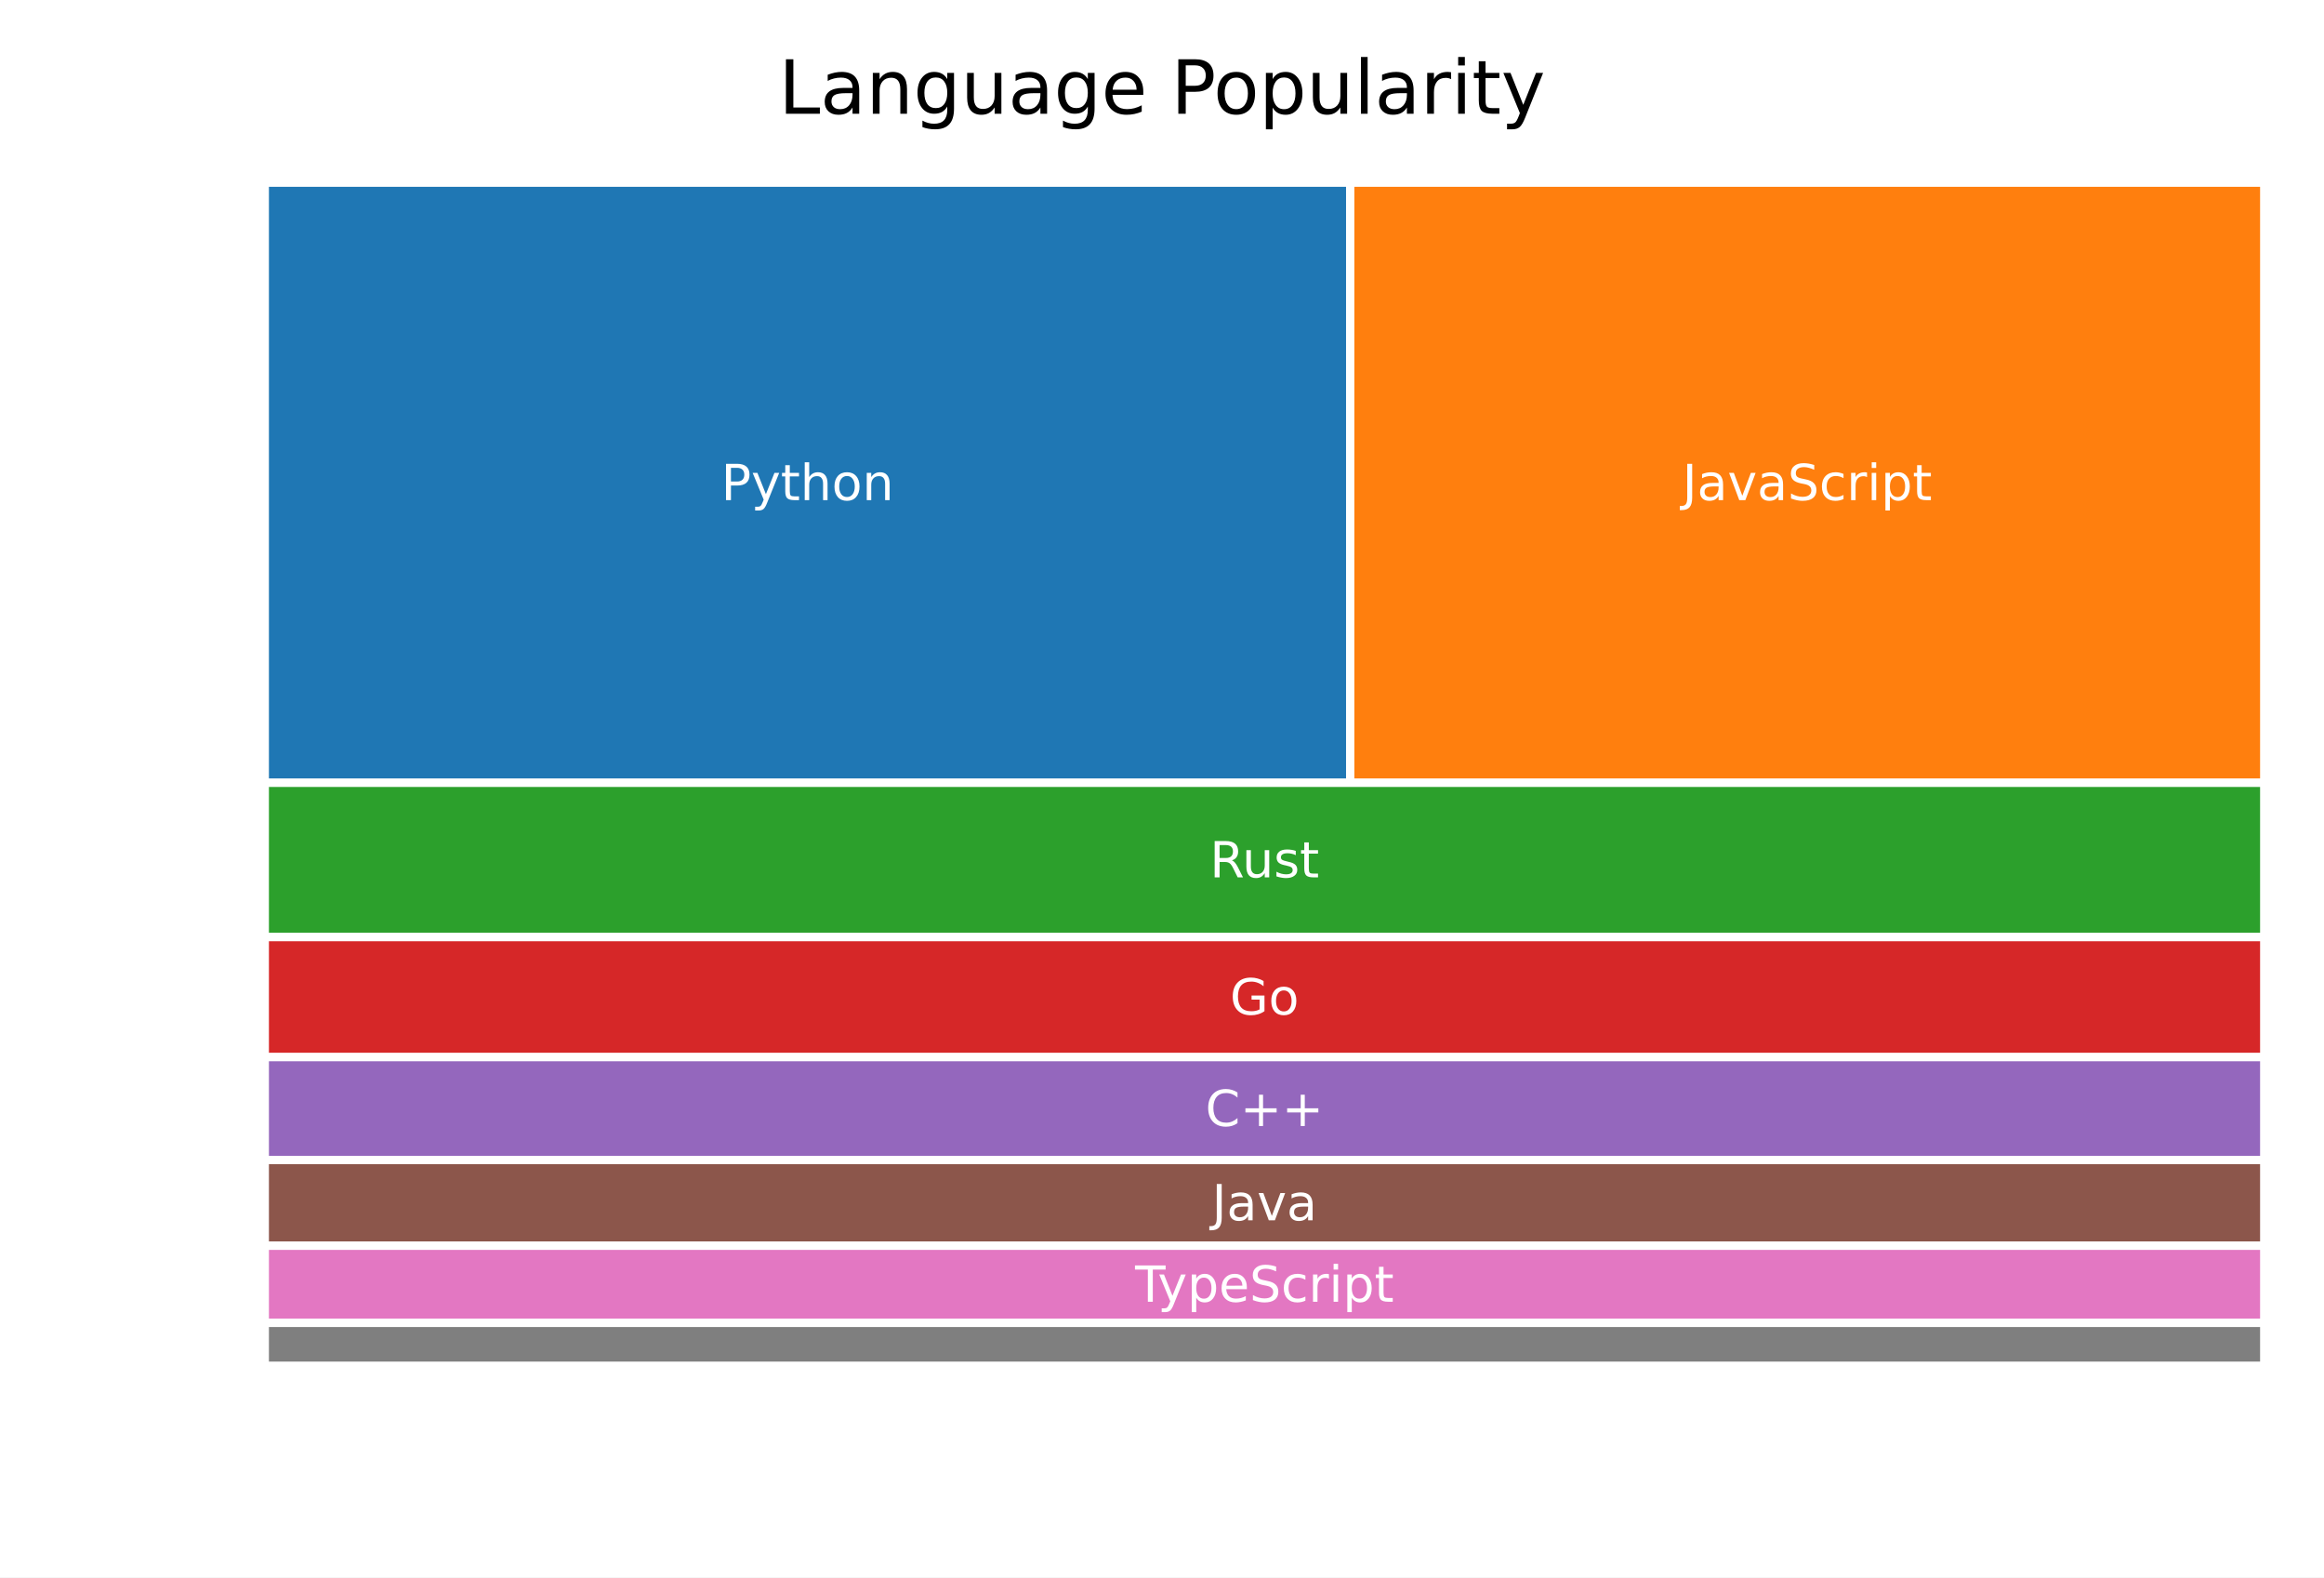
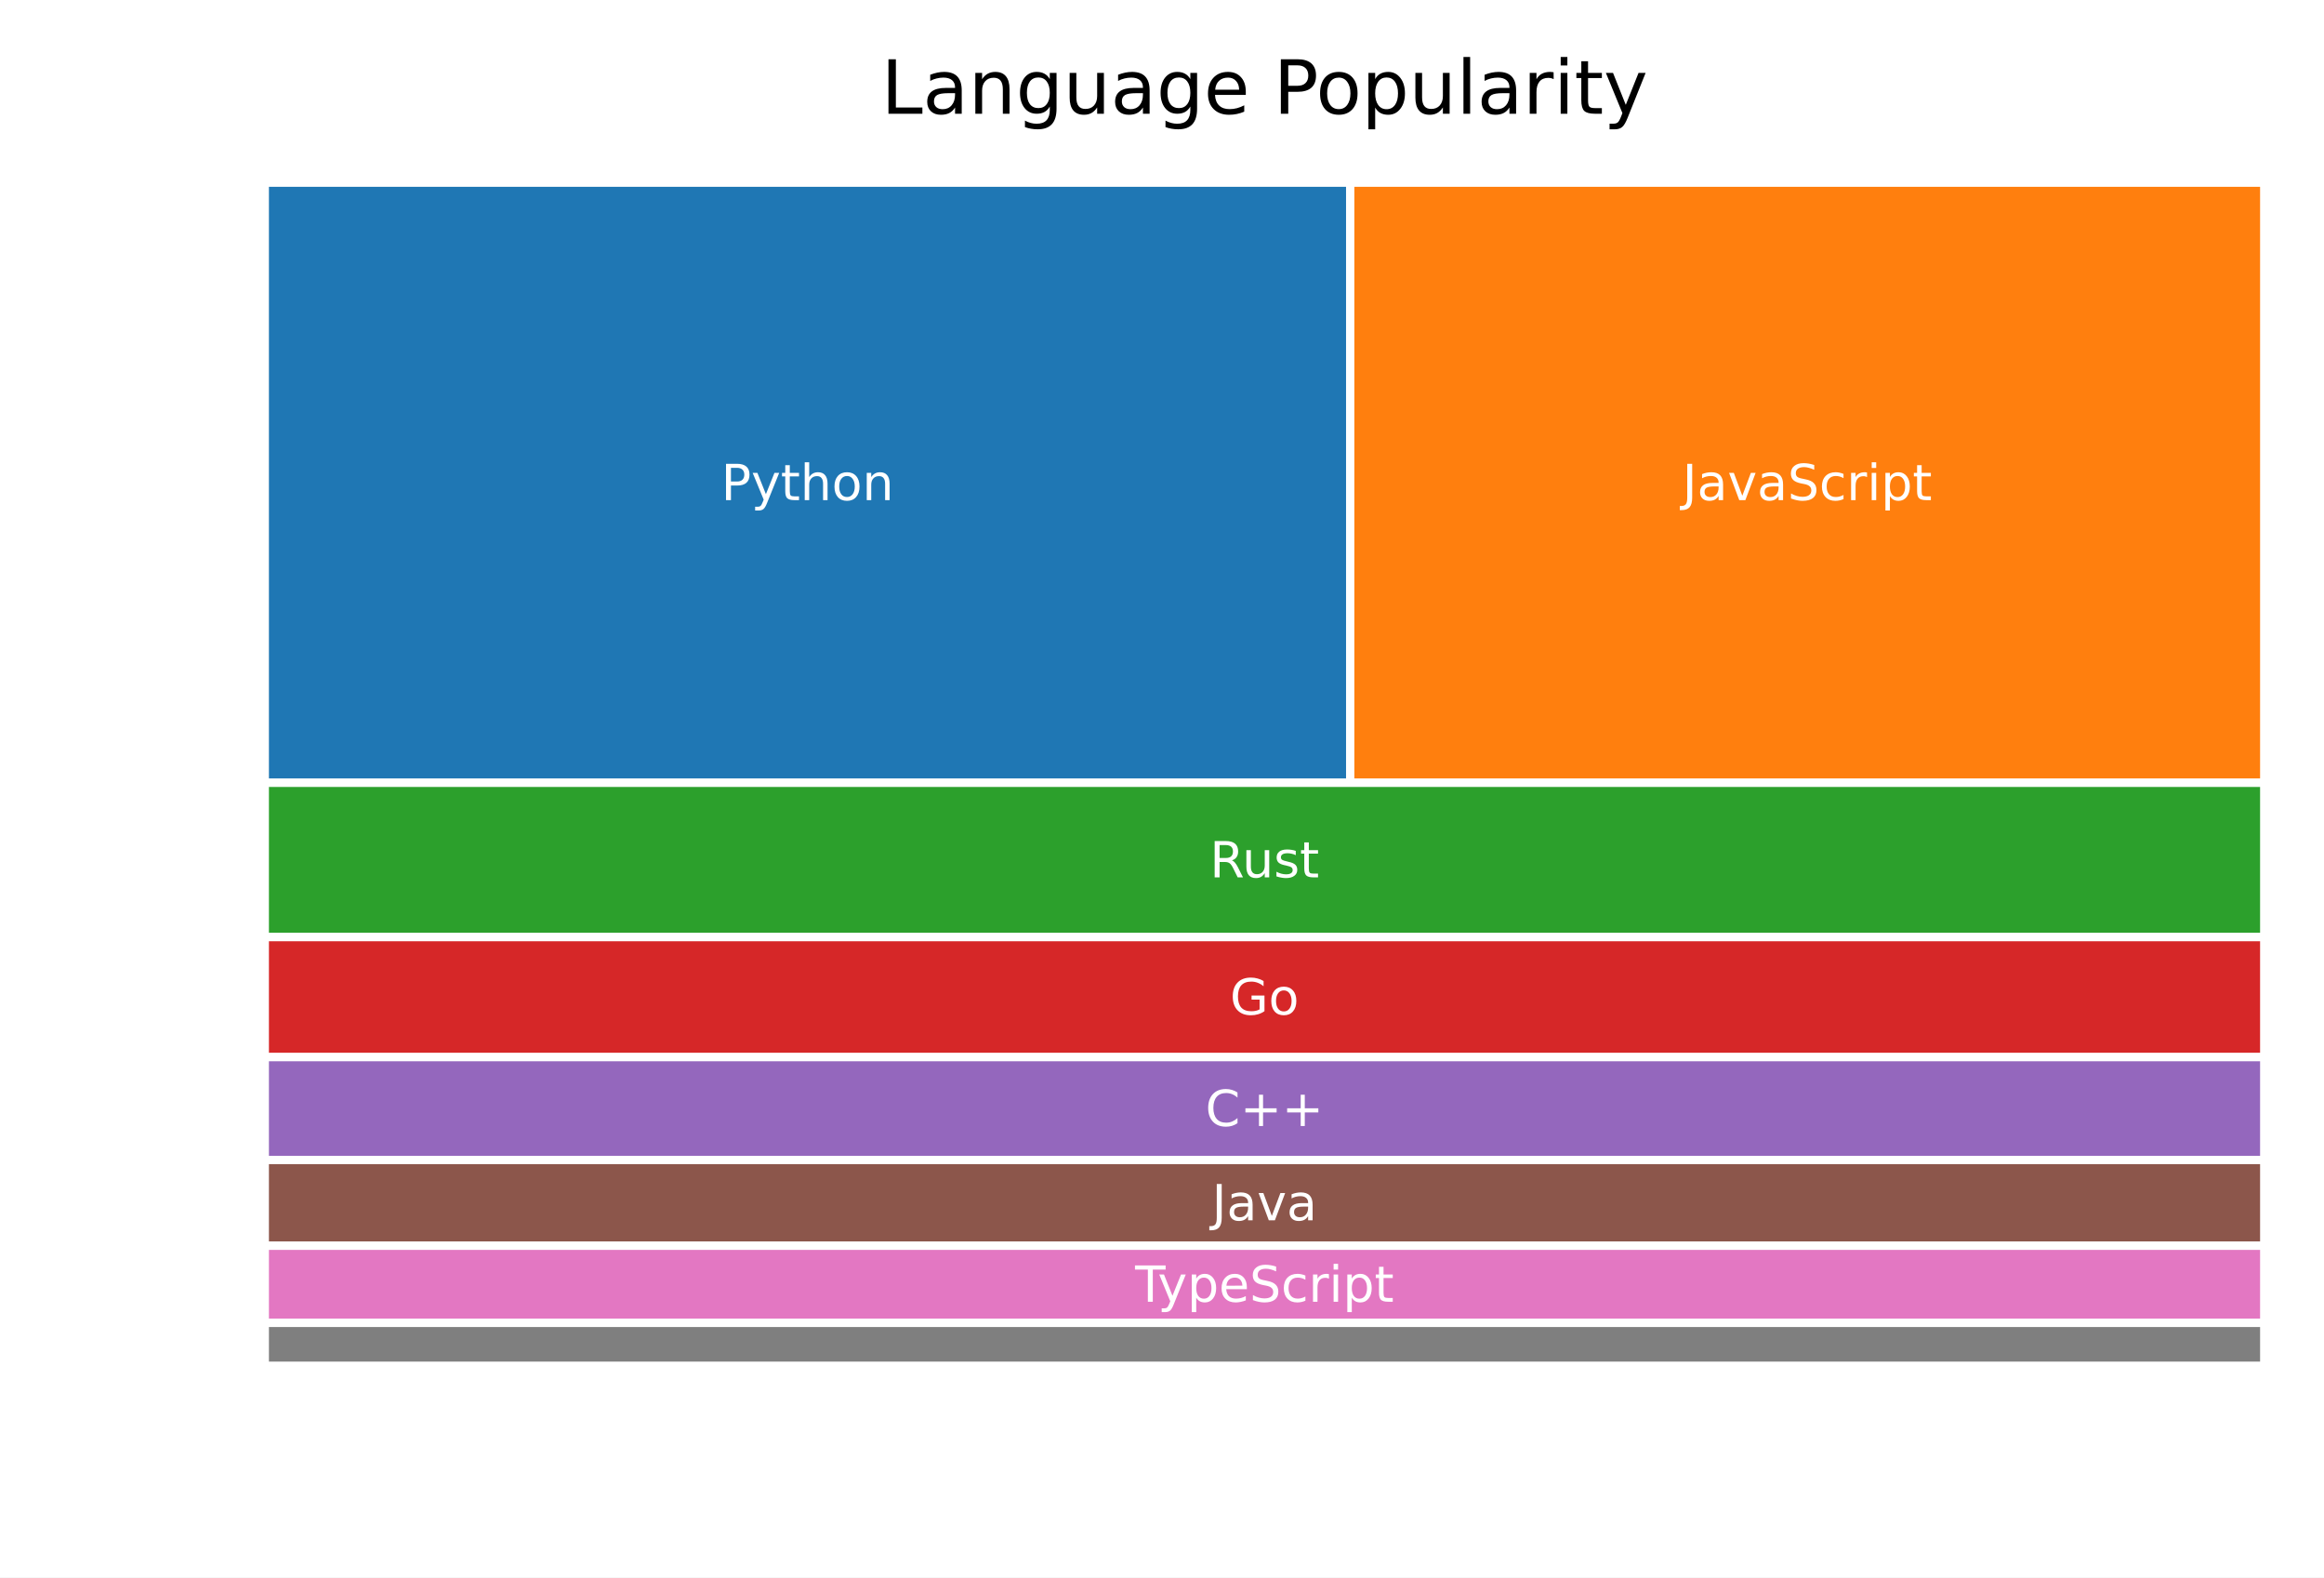
<svg xmlns="http://www.w3.org/2000/svg" width="560" height="380" font-family="DejaVu Sans, Liberation Sans, Arial, sans-serif" fill="black">
  <rect width="100%" height="100%" fill="white" />
  <defs>
    <style>g.tt{cursor:pointer;}g.tt:hover&gt;*{opacity:0.75;}</style>
  </defs>
-   <text x="280" y="27.4" font-size="18" text-anchor="middle">Language Popularity</text>
+   <text x="304.7" y="27.4" font-size="18" text-anchor="middle">Language Popularity</text>
  <g class="tt">
    <rect x="63.8" y="44" width="261.55" height="144.57" fill="#1f77b4" stroke="#ffffff" stroke-width="2" />
    <text x="194.57" y="120.48" font-size="12" text-anchor="middle" fill="#ffffff">Python</text>
  </g>
  <g class="tt">
    <rect x="325.35" y="44" width="220.25" height="144.57" fill="#ff7f0e" stroke="#ffffff" stroke-width="2" />
    <text x="435.47" y="120.48" font-size="12" text-anchor="middle" fill="#ffffff">JavaScript</text>
  </g>
  <g class="tt">
    <rect x="63.8" y="188.57" width="481.8" height="37.17" fill="#2ca02c" stroke="#ffffff" stroke-width="2" />
    <text x="304.7" y="211.35" font-size="12" text-anchor="middle" fill="#ffffff">Rust</text>
  </g>
  <g class="tt">
    <rect x="63.8" y="225.74" width="481.8" height="28.91" fill="#d62728" stroke="#ffffff" stroke-width="2" />
    <text x="304.7" y="244.4" font-size="12" text-anchor="middle" fill="#ffffff">Go</text>
  </g>
  <g class="tt">
    <rect x="63.8" y="254.65" width="481.8" height="24.78" fill="#9467bd" stroke="#ffffff" stroke-width="2" />
    <text x="304.7" y="271.24" font-size="12" text-anchor="middle" fill="#ffffff">C++</text>
  </g>
  <g class="tt">
    <rect x="63.8" y="279.43" width="481.8" height="20.65" fill="#8c564b" stroke="#ffffff" stroke-width="2" />
    <text x="304.7" y="293.96" font-size="12" text-anchor="middle" fill="#ffffff">Java</text>
  </g>
  <g class="tt">
    <rect x="63.8" y="300.09" width="481.8" height="18.59" fill="#e377c2" stroke="#ffffff" stroke-width="2" />
    <text x="304.7" y="313.58" font-size="12" text-anchor="middle" fill="#ffffff">TypeScript</text>
  </g>
  <g class="tt">
    <rect x="63.8" y="318.67" width="481.8" height="10.33" fill="#7f7f7f" stroke="#ffffff" stroke-width="2" />
  </g>
</svg>
